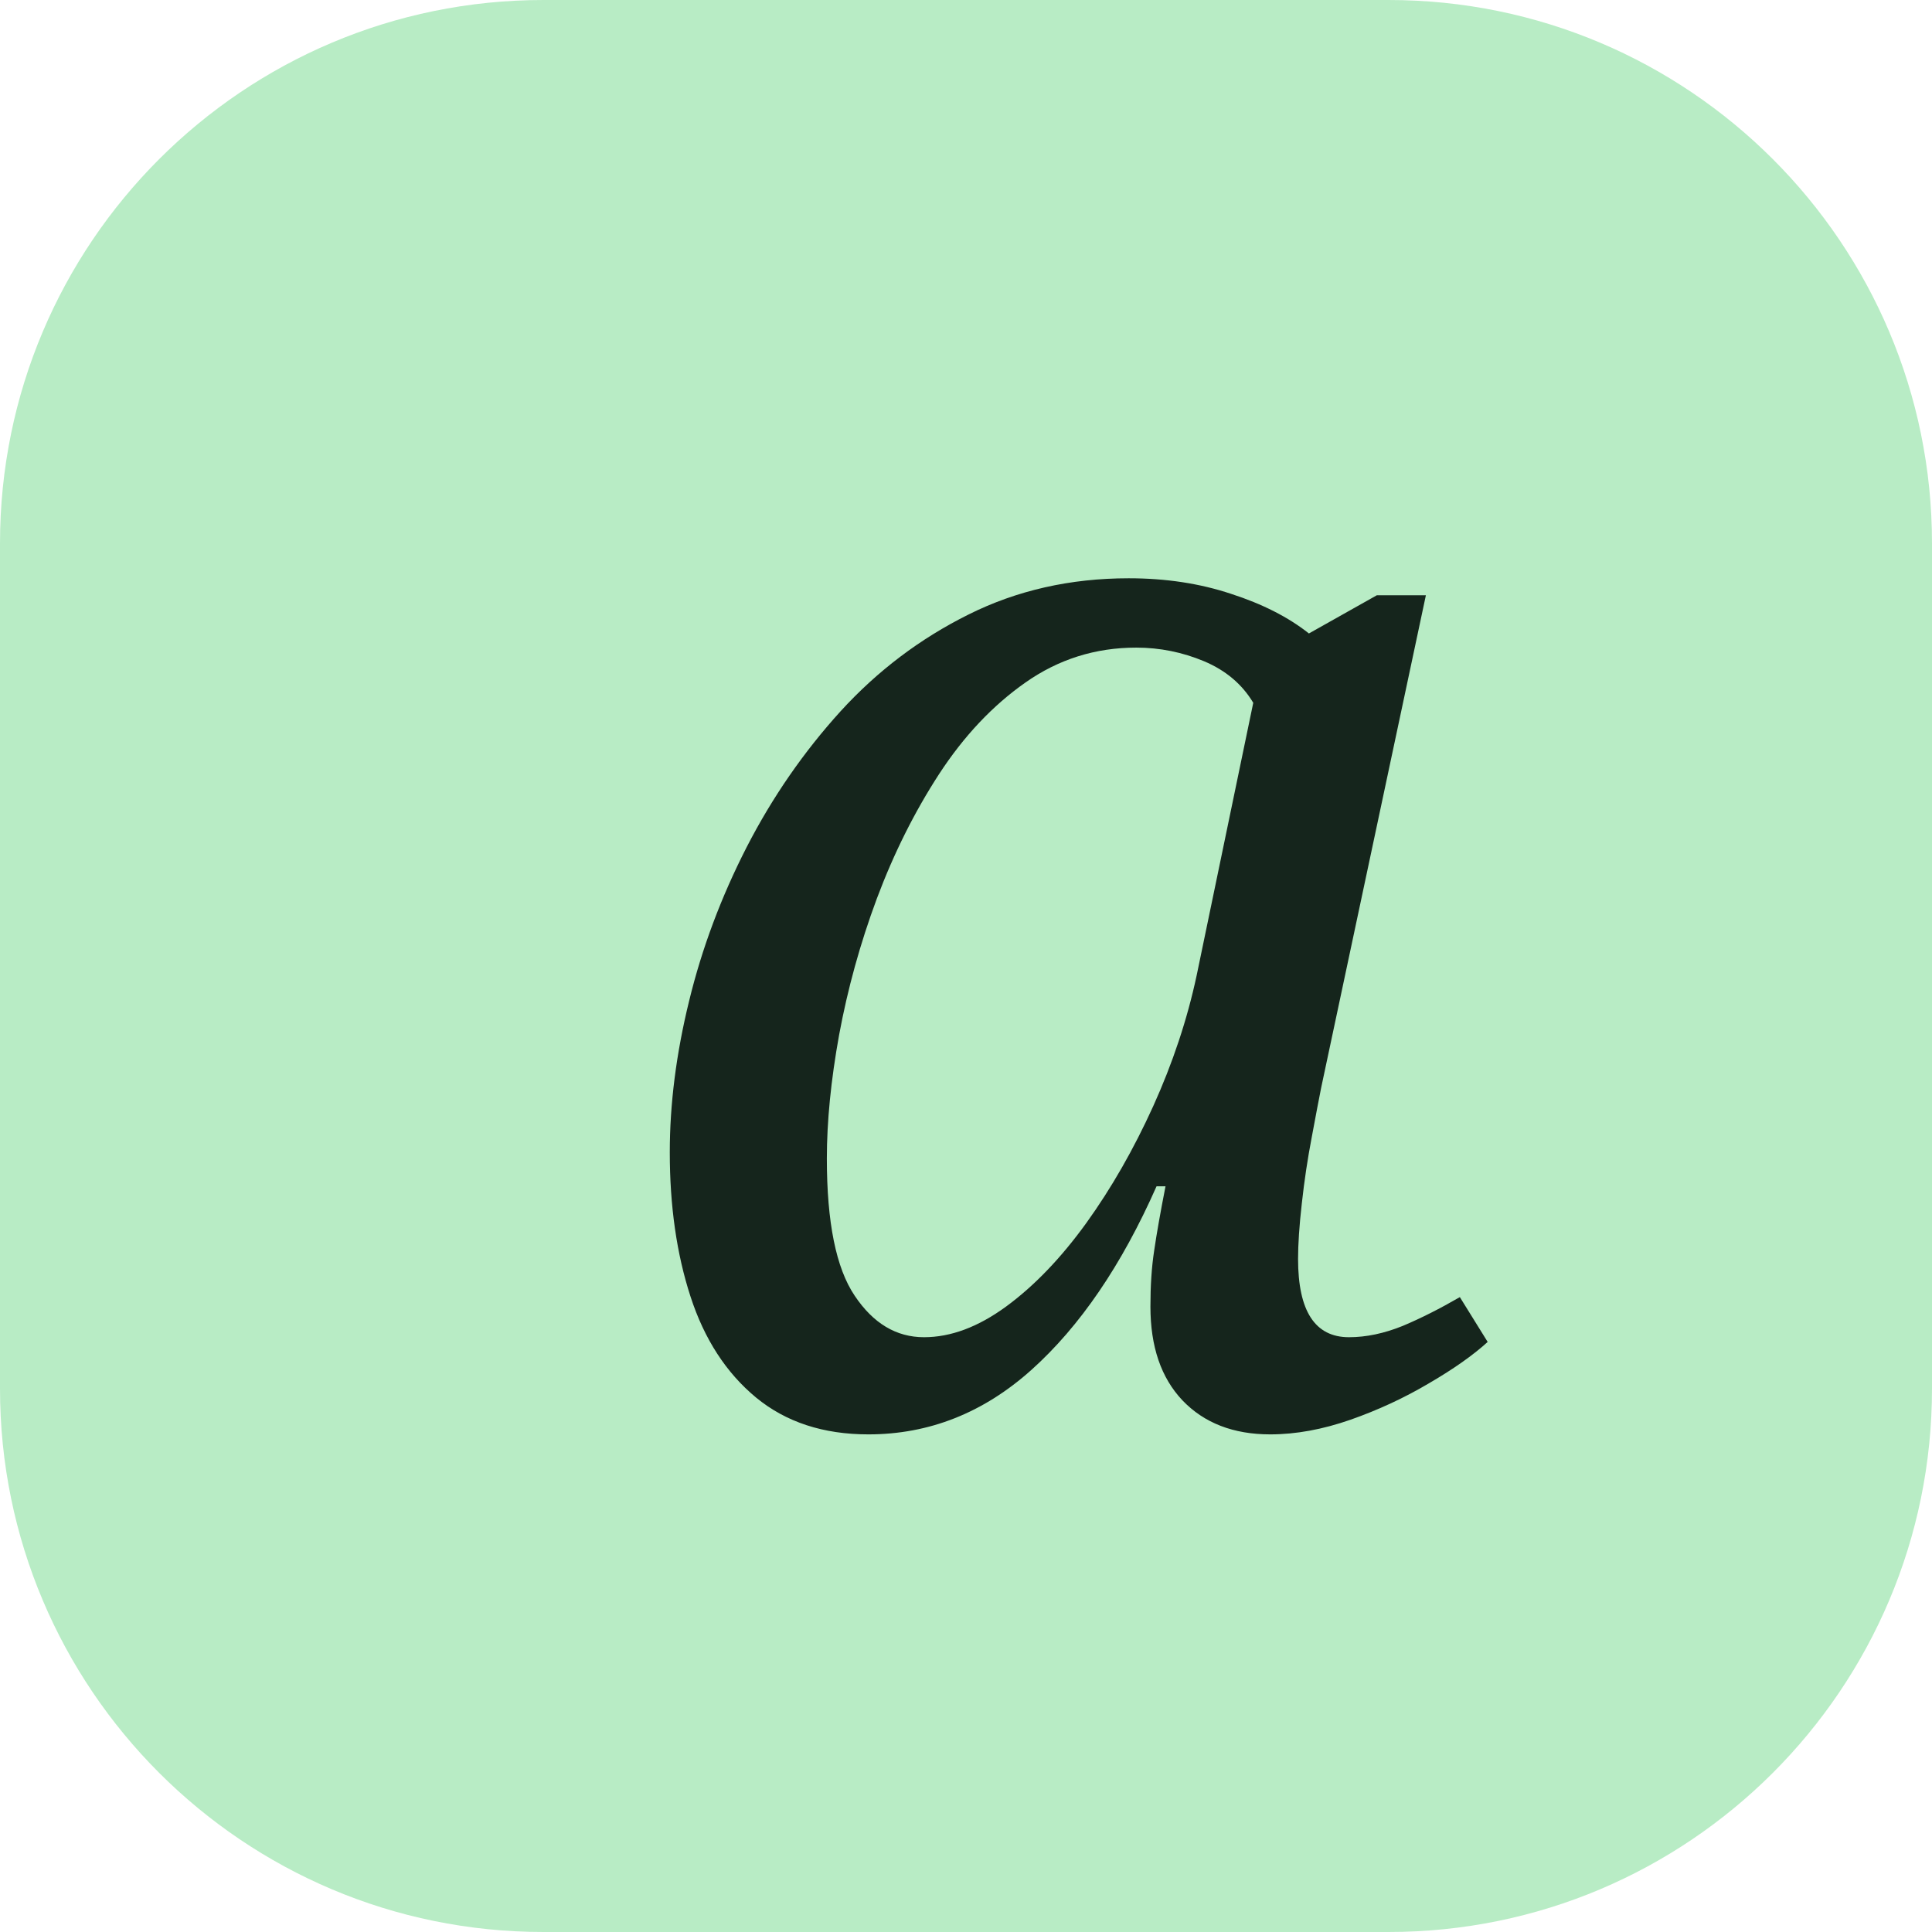
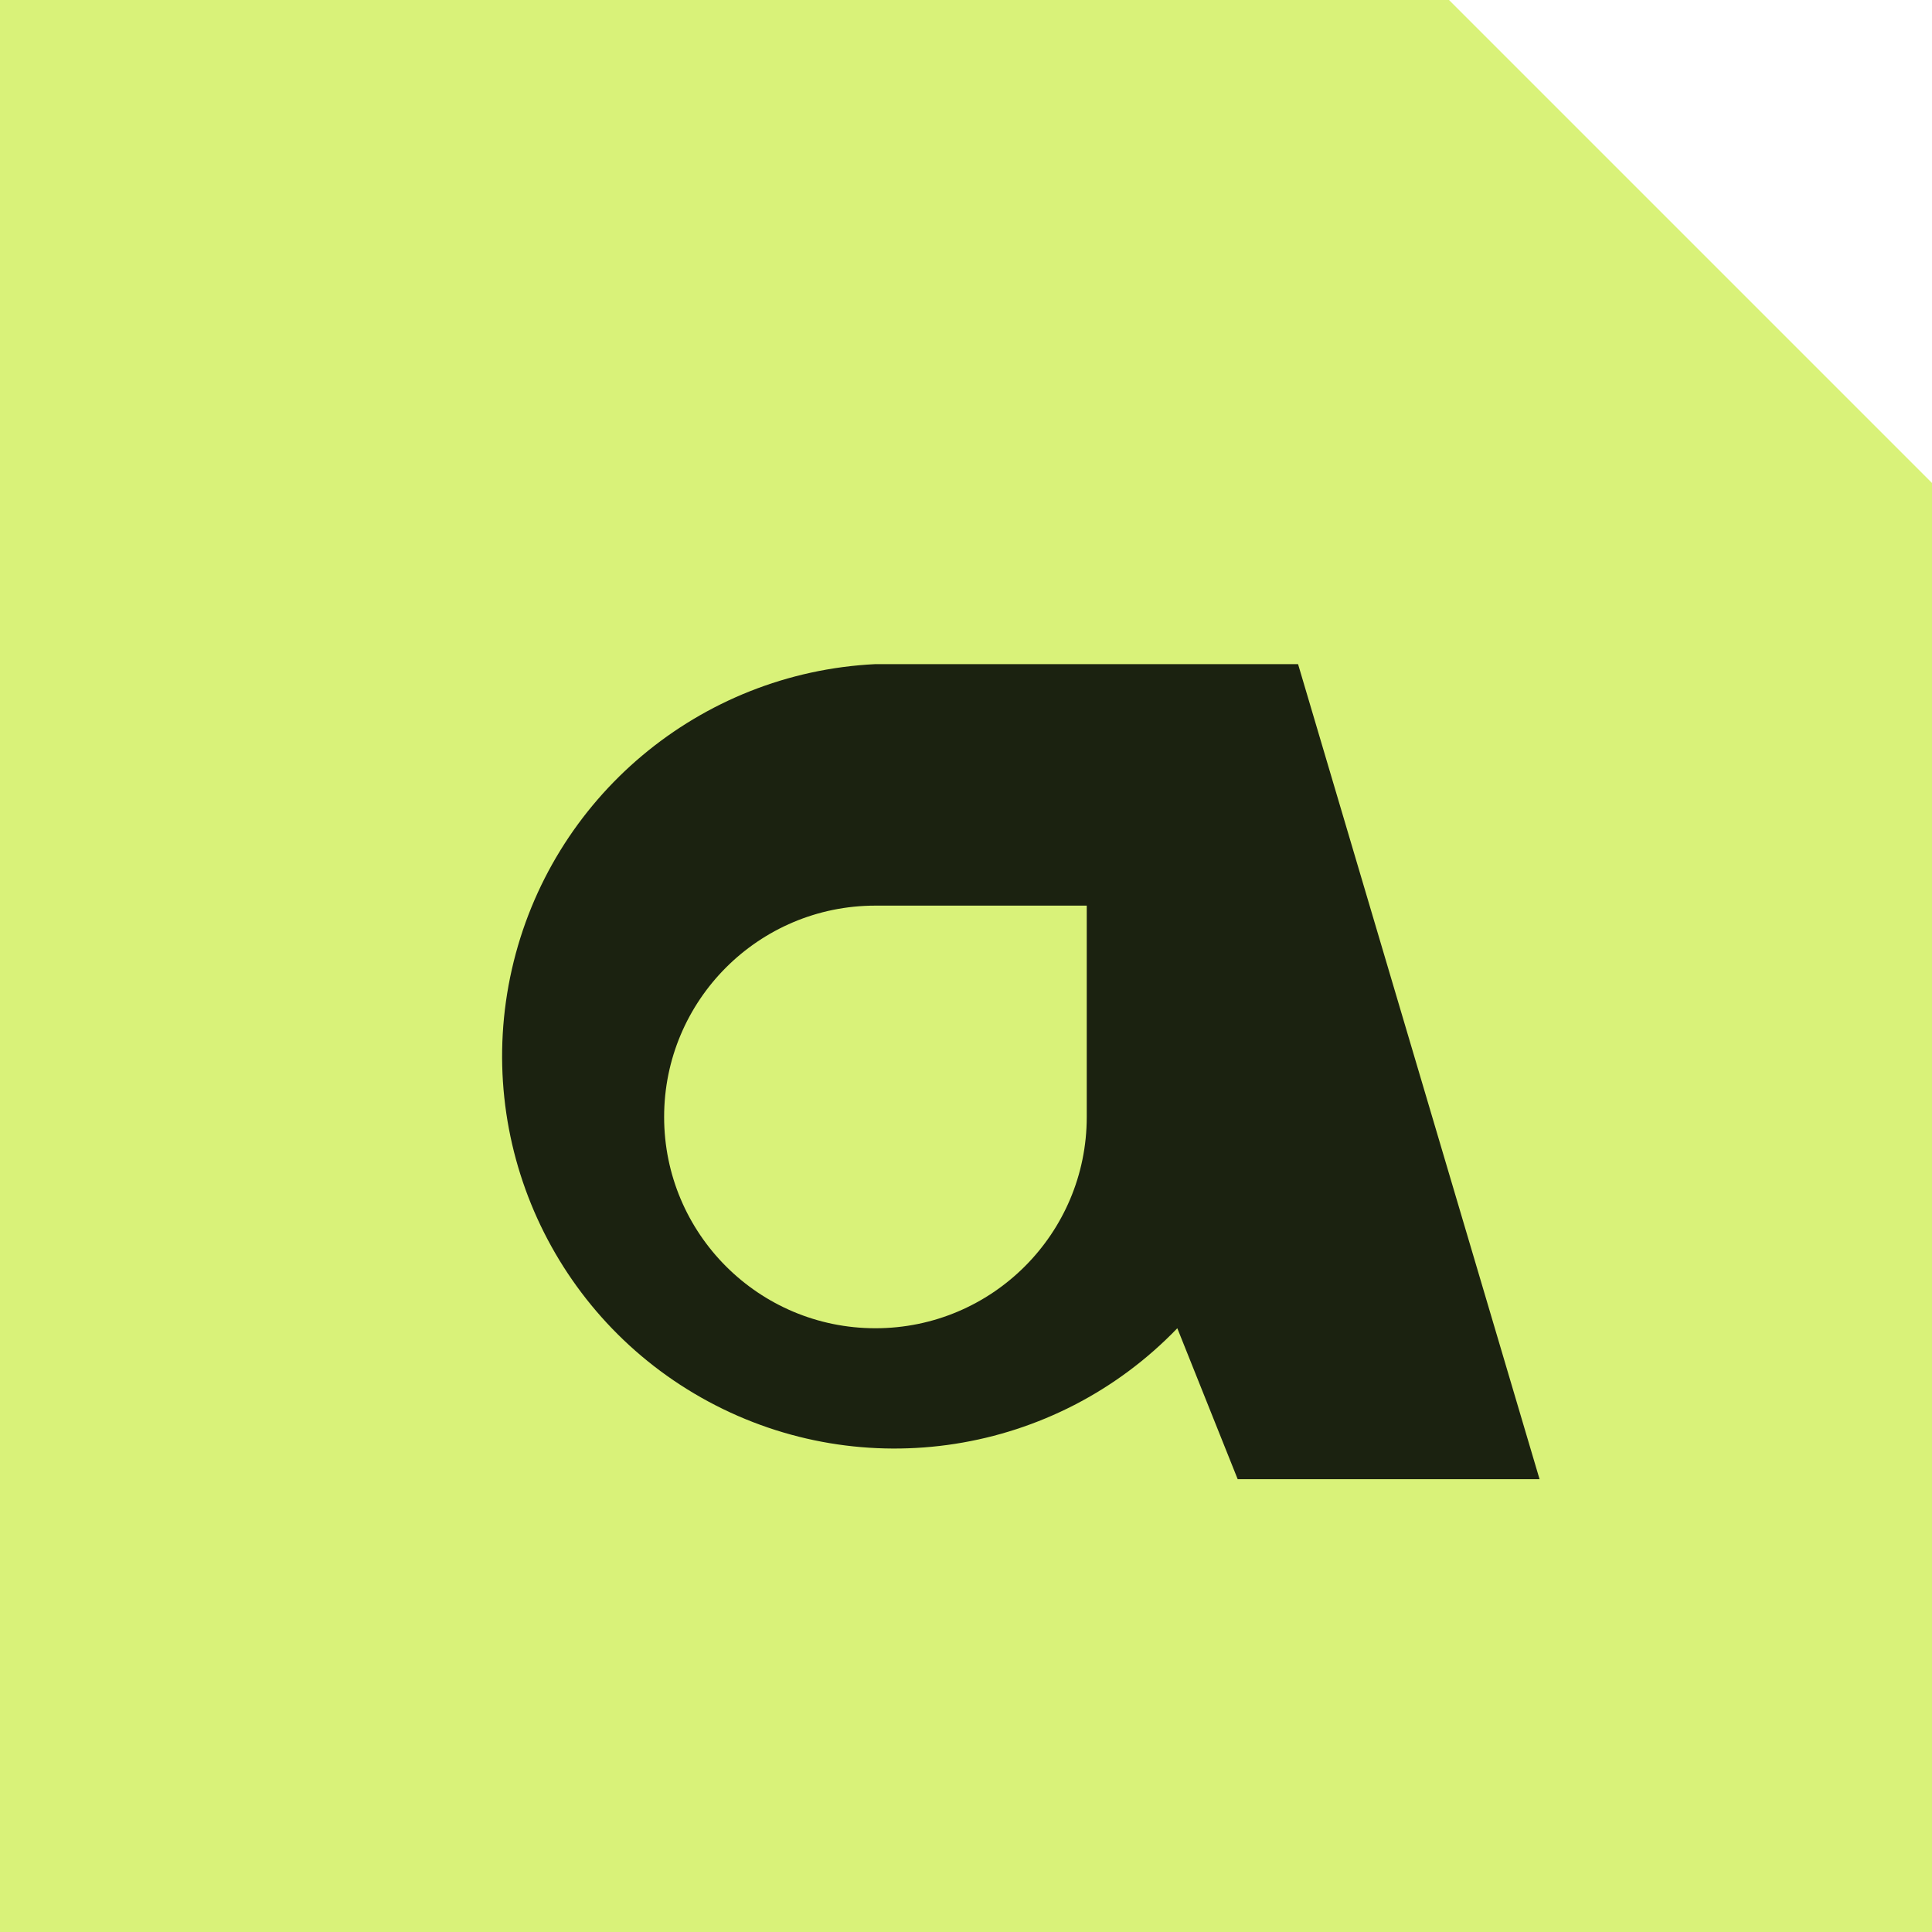
<svg xmlns="http://www.w3.org/2000/svg" viewBox="0 0 64 64">
-   <rect width="64" height="64" rx="18" fill="#b8ecc5" />
-   <text x="20" y="47" font-size="51" font-family="Georgia,serif" font-style="italic" fill="#15251c">a</text>
+   <path d="M0 0h48l16 16v48H0Z" fill="#d9f279" />
+   <path d="M43 22H29a13 13 0 1 0 10 22l2 5h10l-8-27Zm-7 8v7a7 7 0 1 1-7-7h7Z" fill="#1b2210" />
</svg>
